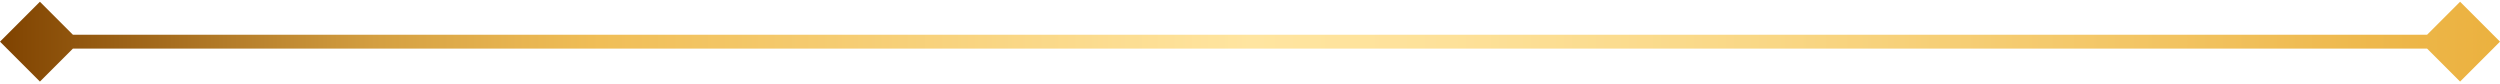
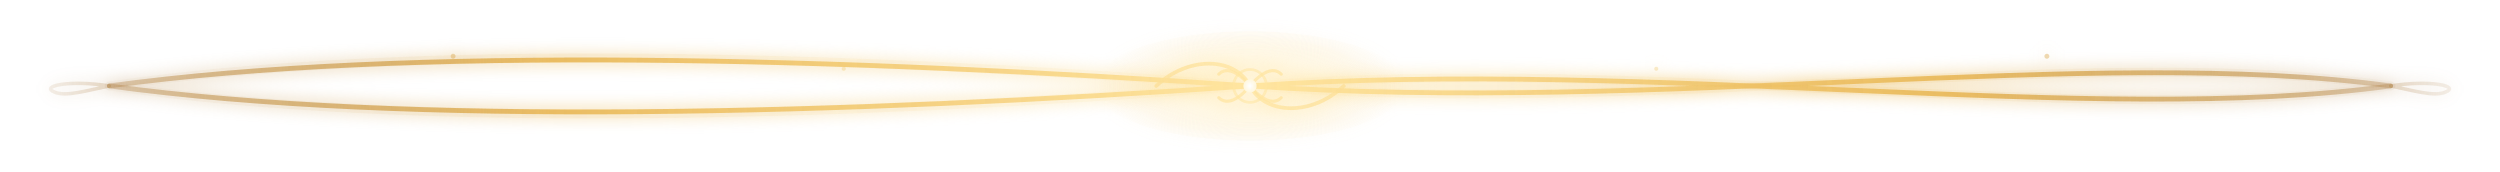
- <svg xmlns="http://www.w3.org/2000/svg" width="210" height="7" viewBox="0 0 216.928 6.928" fill="none" aria-hidden="true">
+ <svg xmlns="http://www.w3.org/2000/svg" width="320" height="22" viewBox="0 0 320 22" fill="none" aria-hidden="true">
  <defs>
-     <linearGradient id="heading-line-gold" x1="0" y1="3.464" x2="216.928" y2="3.464" gradientUnits="userSpaceOnUse">
-       <stop stop-color="#7F4200" />
-       <stop offset="0.01" stop-color="#854905" />
-       <stop offset="0.09" stop-color="#B37B28" />
-       <stop offset="0.15" stop-color="#D49F41" />
-       <stop offset="0.21" stop-color="#E8B551" />
-       <stop offset="0.24" stop-color="#F0BE57" />
-       <stop offset="0.5" stop-color="#FFE5A0" />
-       <stop offset="0.58" stop-color="#FDE199" />
-       <stop offset="0.71" stop-color="#F9D785" />
-       <stop offset="0.85" stop-color="#F3C666" />
-       <stop offset="1" stop-color="#EBB13F" />
+     <linearGradient id="heading-line-gold" x1="0" y1="11" x2="320" y2="11" gradientUnits="userSpaceOnUse">
+       <stop offset="0%" stop-color="#7F4200" stop-opacity="0" />
+       <stop offset="8%" stop-color="#B37B28" stop-opacity="0.45" />
+       <stop offset="22%" stop-color="#E8B551" stop-opacity="0.85" />
+       <stop offset="50%" stop-color="#FFE5A0" />
+       <stop offset="78%" stop-color="#E8B551" stop-opacity="0.85" />
+       <stop offset="92%" stop-color="#B37B28" stop-opacity="0.45" />
+       <stop offset="100%" stop-color="#7F4200" stop-opacity="0" />
    </linearGradient>
+     <radialGradient id="heading-line-mist" cx="0" cy="0" r="1" gradientUnits="userSpaceOnUse" gradientTransform="translate(160 11) scale(20 8)">
+       <stop offset="0%" stop-color="#FFF9EB" stop-opacity="0.5" />
+       <stop offset="50%" stop-color="#FFE5A0" stop-opacity="0.15" />
+       <stop offset="100%" stop-color="#F0BE57" stop-opacity="0" />
+     </radialGradient>
+     <radialGradient id="heading-line-core" cx="0" cy="0" r="1" gradientUnits="userSpaceOnUse" gradientTransform="translate(160 11) scale(2.5 2.5)">
+       <stop offset="0%" stop-color="#FFFFFF" />
+       <stop offset="60%" stop-color="#FFF0C0" />
+       <stop offset="100%" stop-color="#F9BE5C" stop-opacity="0" />
+     </radialGradient>
+     <filter id="heading-line-bloom" x="-45%" y="-180%" width="190%" height="460%" color-interpolation-filters="sRGB">
+       <feGaussianBlur stdDeviation="1.05" result="b" />
+       <feMerge>
+         <feMergeNode in="b" />
+         <feMergeNode in="SourceGraphic" />
+       </feMerge>
+     </filter>
  </defs>
-   <path fill="url(#heading-line-gold)" d="M0 3.464L3.464 6.928L6.928 3.464L3.464 0L0 3.464ZM216.928 3.464L213.464 0L210 3.464L213.464 6.928L216.928 3.464ZM3.464 3.464V4.064H213.464V3.464V2.864H3.464V3.464Z" />
+   <g filter="url(#heading-line-bloom)">
+     <ellipse cx="160" cy="11" rx="20" ry="7" fill="url(#heading-line-mist)" />
+     <path d="M 14 11 C 52 5.5, 108 7, 160 11 C 212 15, 268 5.5, 306 11" stroke="url(#heading-line-gold)" stroke-width="1.15" stroke-linecap="round" opacity="0.12" />
+     <path d="M 14 11 C 52 16.5, 108 15, 160 11 C 212 7, 268 16.5, 306 11" stroke="url(#heading-line-gold)" stroke-width="1.15" stroke-linecap="round" opacity="0.12" />
+     <path d="M 14 11 C 52 5.8, 108 7.4, 160 11 C 212 14.6, 268 5.8, 306 11" stroke="url(#heading-line-gold)" stroke-width="0.62" stroke-linecap="round" fill="none" />
+     <path d="M 14 11 C 52 16.2, 108 14.6, 160 11 C 212 7.4, 268 16.2, 306 11" stroke="url(#heading-line-gold)" stroke-width="0.62" stroke-linecap="round" fill="none" />
+     <path d="M 148 11 C 152 7.2, 158 7.2, 160 11 C 162 14.8, 168 14.8, 172 11" stroke="url(#heading-line-gold)" stroke-width="0.48" stroke-linecap="round" fill="none" opacity="0.75" />
+     <g stroke="url(#heading-line-gold)" stroke-width="0.4" stroke-linecap="round" fill="none" opacity="0.7">
+       <path d="M 160 11 C 158.5 9.2, 157 8.5, 156 9.5" />
+       <path d="M 160 11 C 161.5 9.2, 163 8.5, 164 9.5" />
+       <path d="M 160 11 C 158.5 12.8, 157 13.5, 156 12.5" />
+       <path d="M 160 11 C 161.5 12.8, 163 13.5, 164 12.5" />
+     </g>
+     <path d="M 14 11 C 9 10.2, 5 11, 7 11.8 C 8.5 12.4, 11 11.6, 14 11" stroke="url(#heading-line-gold)" stroke-width="0.45" stroke-linecap="round" fill="none" opacity="0.8" />
+     <path d="M 306 11 C 311 10.2, 315 11, 313 11.8 C 311.5 12.4, 309 11.6, 306 11" stroke="url(#heading-line-gold)" stroke-width="0.45" stroke-linecap="round" fill="none" opacity="0.8" />
+     <circle cx="160" cy="11" r="2.1" stroke="url(#heading-line-gold)" stroke-width="0.35" fill="none" opacity="0.55" />
+     <circle cx="160" cy="11" r="0.85" fill="url(#heading-line-core)" />
+     <path d="M 0 -1.15 L 0.32 -0.32 L 1.15 0 L 0.32 0.32 L 0 1.15 L -0.32 0.32 L -1.15 0 L -0.32 -0.32 Z" fill="url(#heading-line-gold)" transform="translate(160 11)" opacity="0.9" />
+     <circle cx="58" cy="7.2" r="0.32" fill="url(#heading-line-gold)" opacity="0.55" />
+     <circle cx="108" cy="8.8" r="0.26" fill="url(#heading-line-gold)" opacity="0.4" />
+     <circle cx="212" cy="8.8" r="0.26" fill="url(#heading-line-gold)" opacity="0.4" />
+     <circle cx="262" cy="7.2" r="0.32" fill="url(#heading-line-gold)" opacity="0.55" />
+   </g>
</svg>
